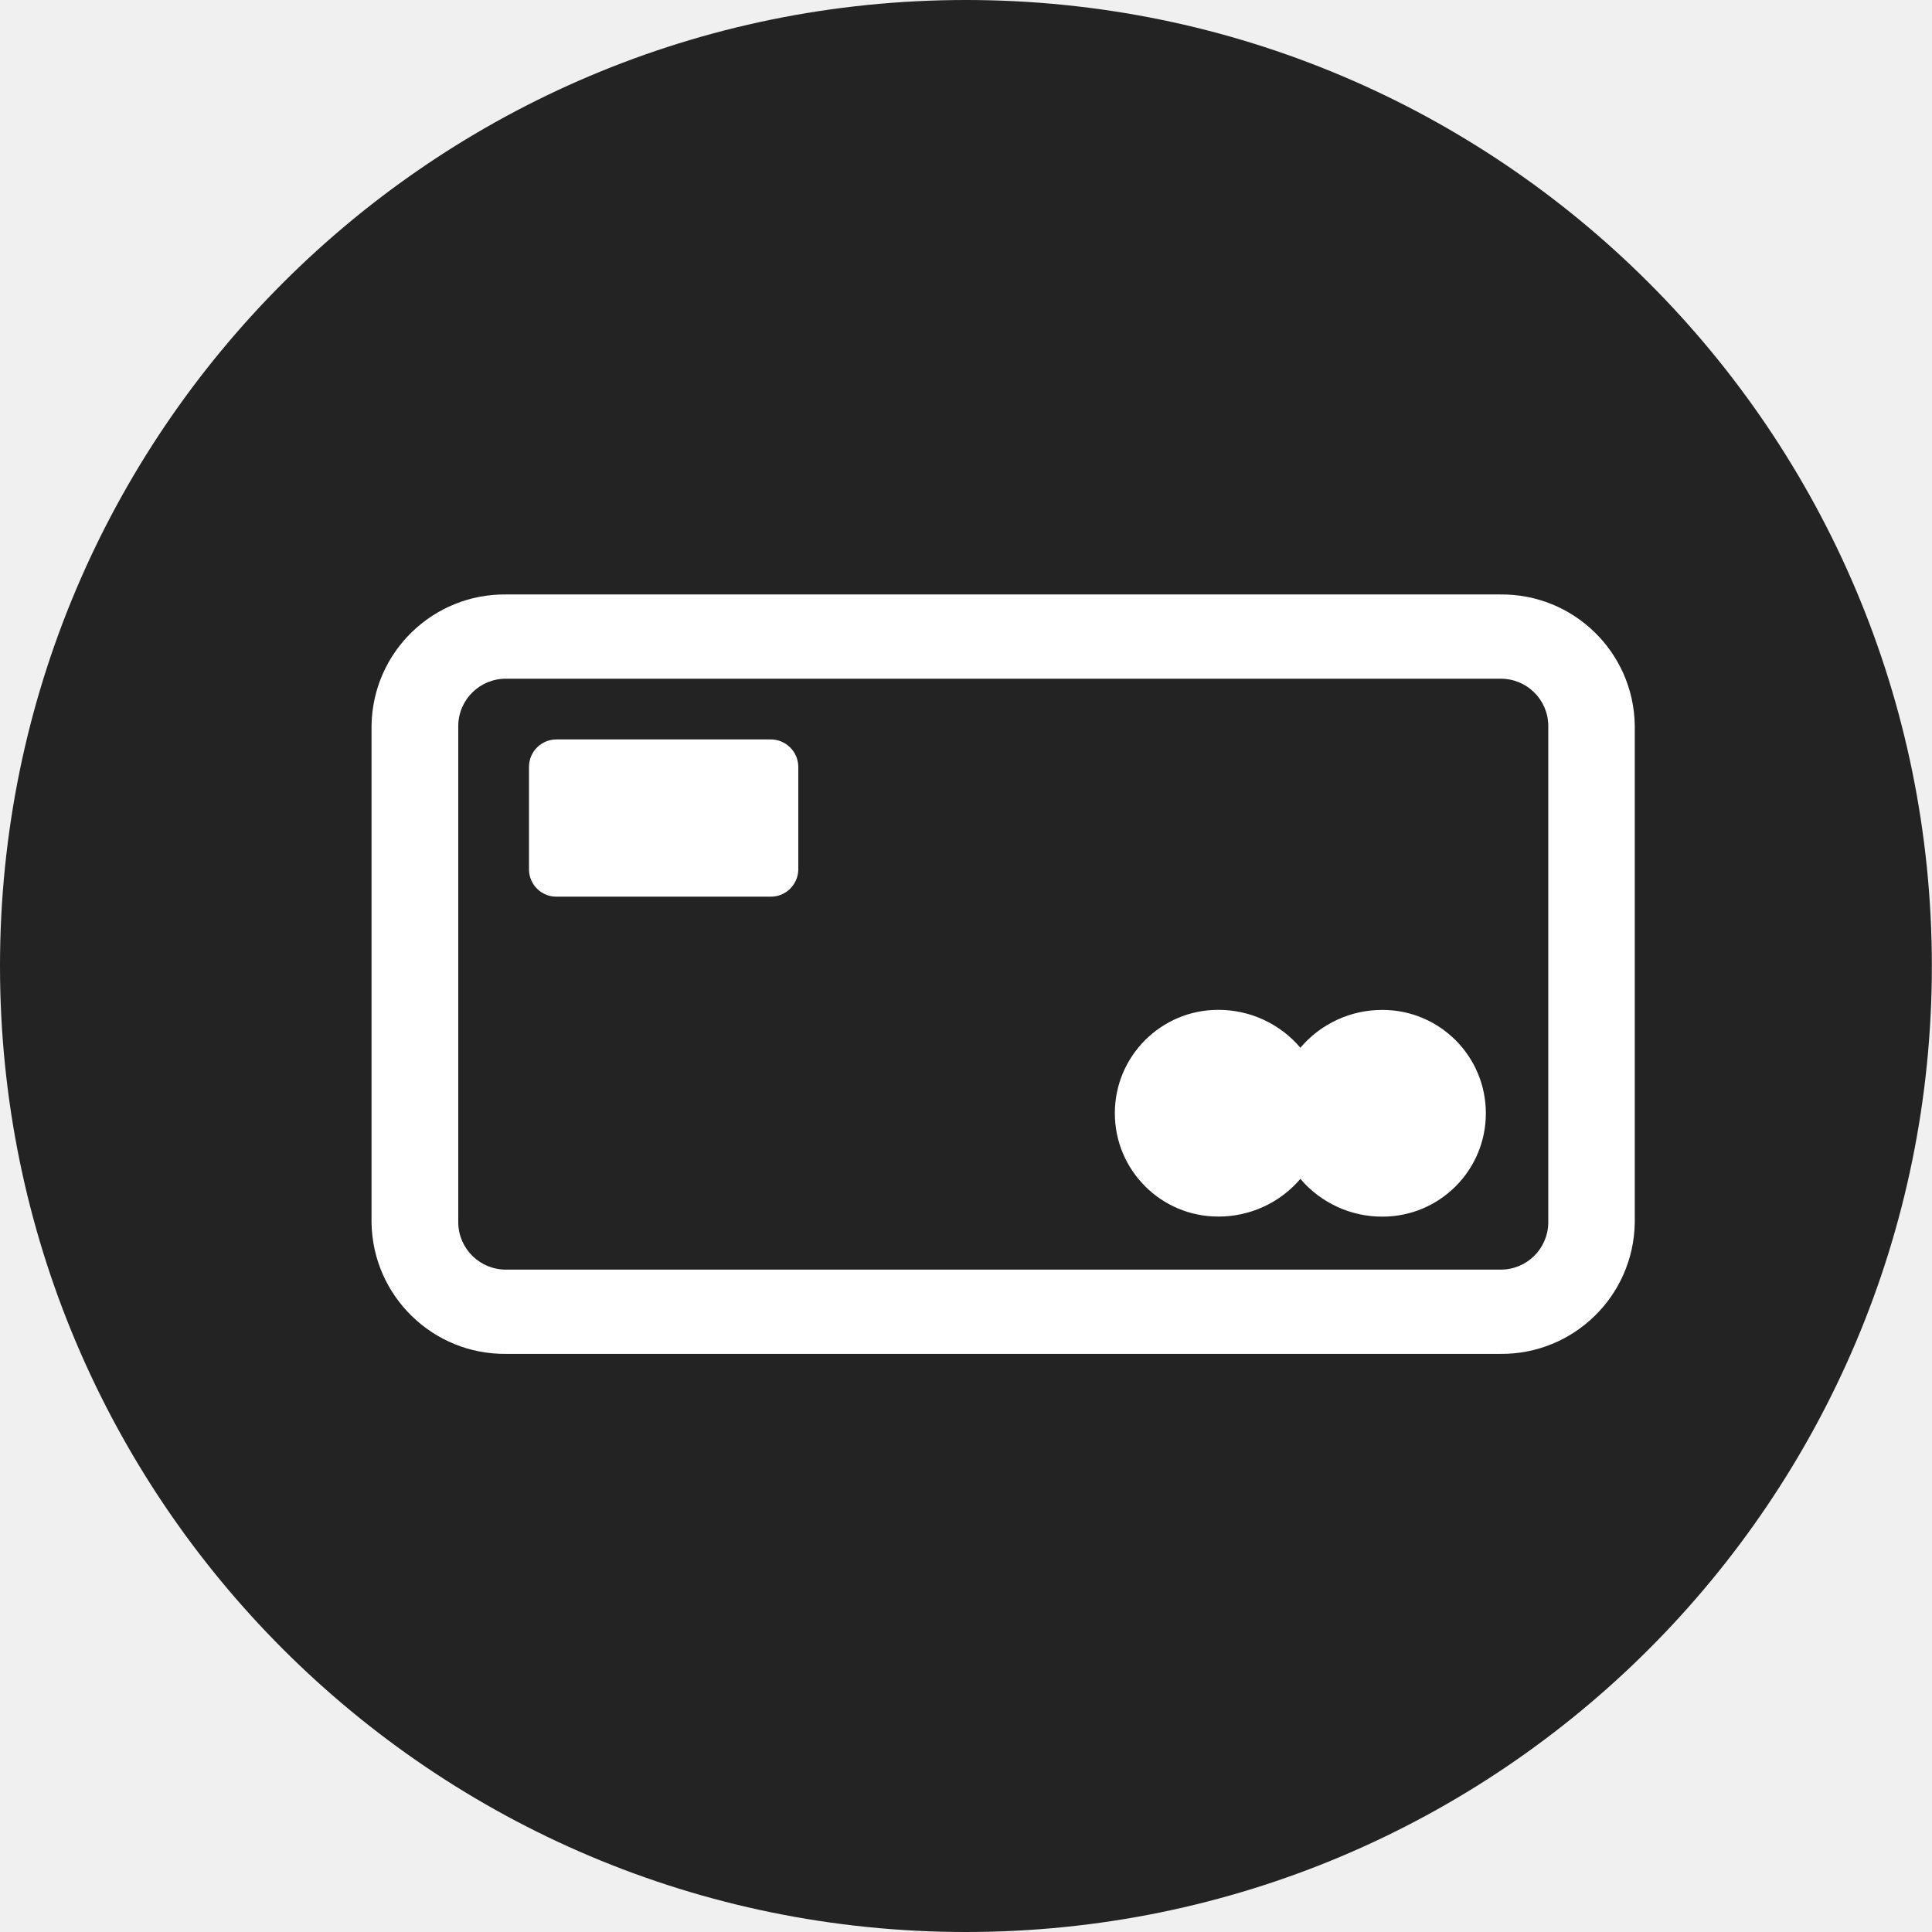
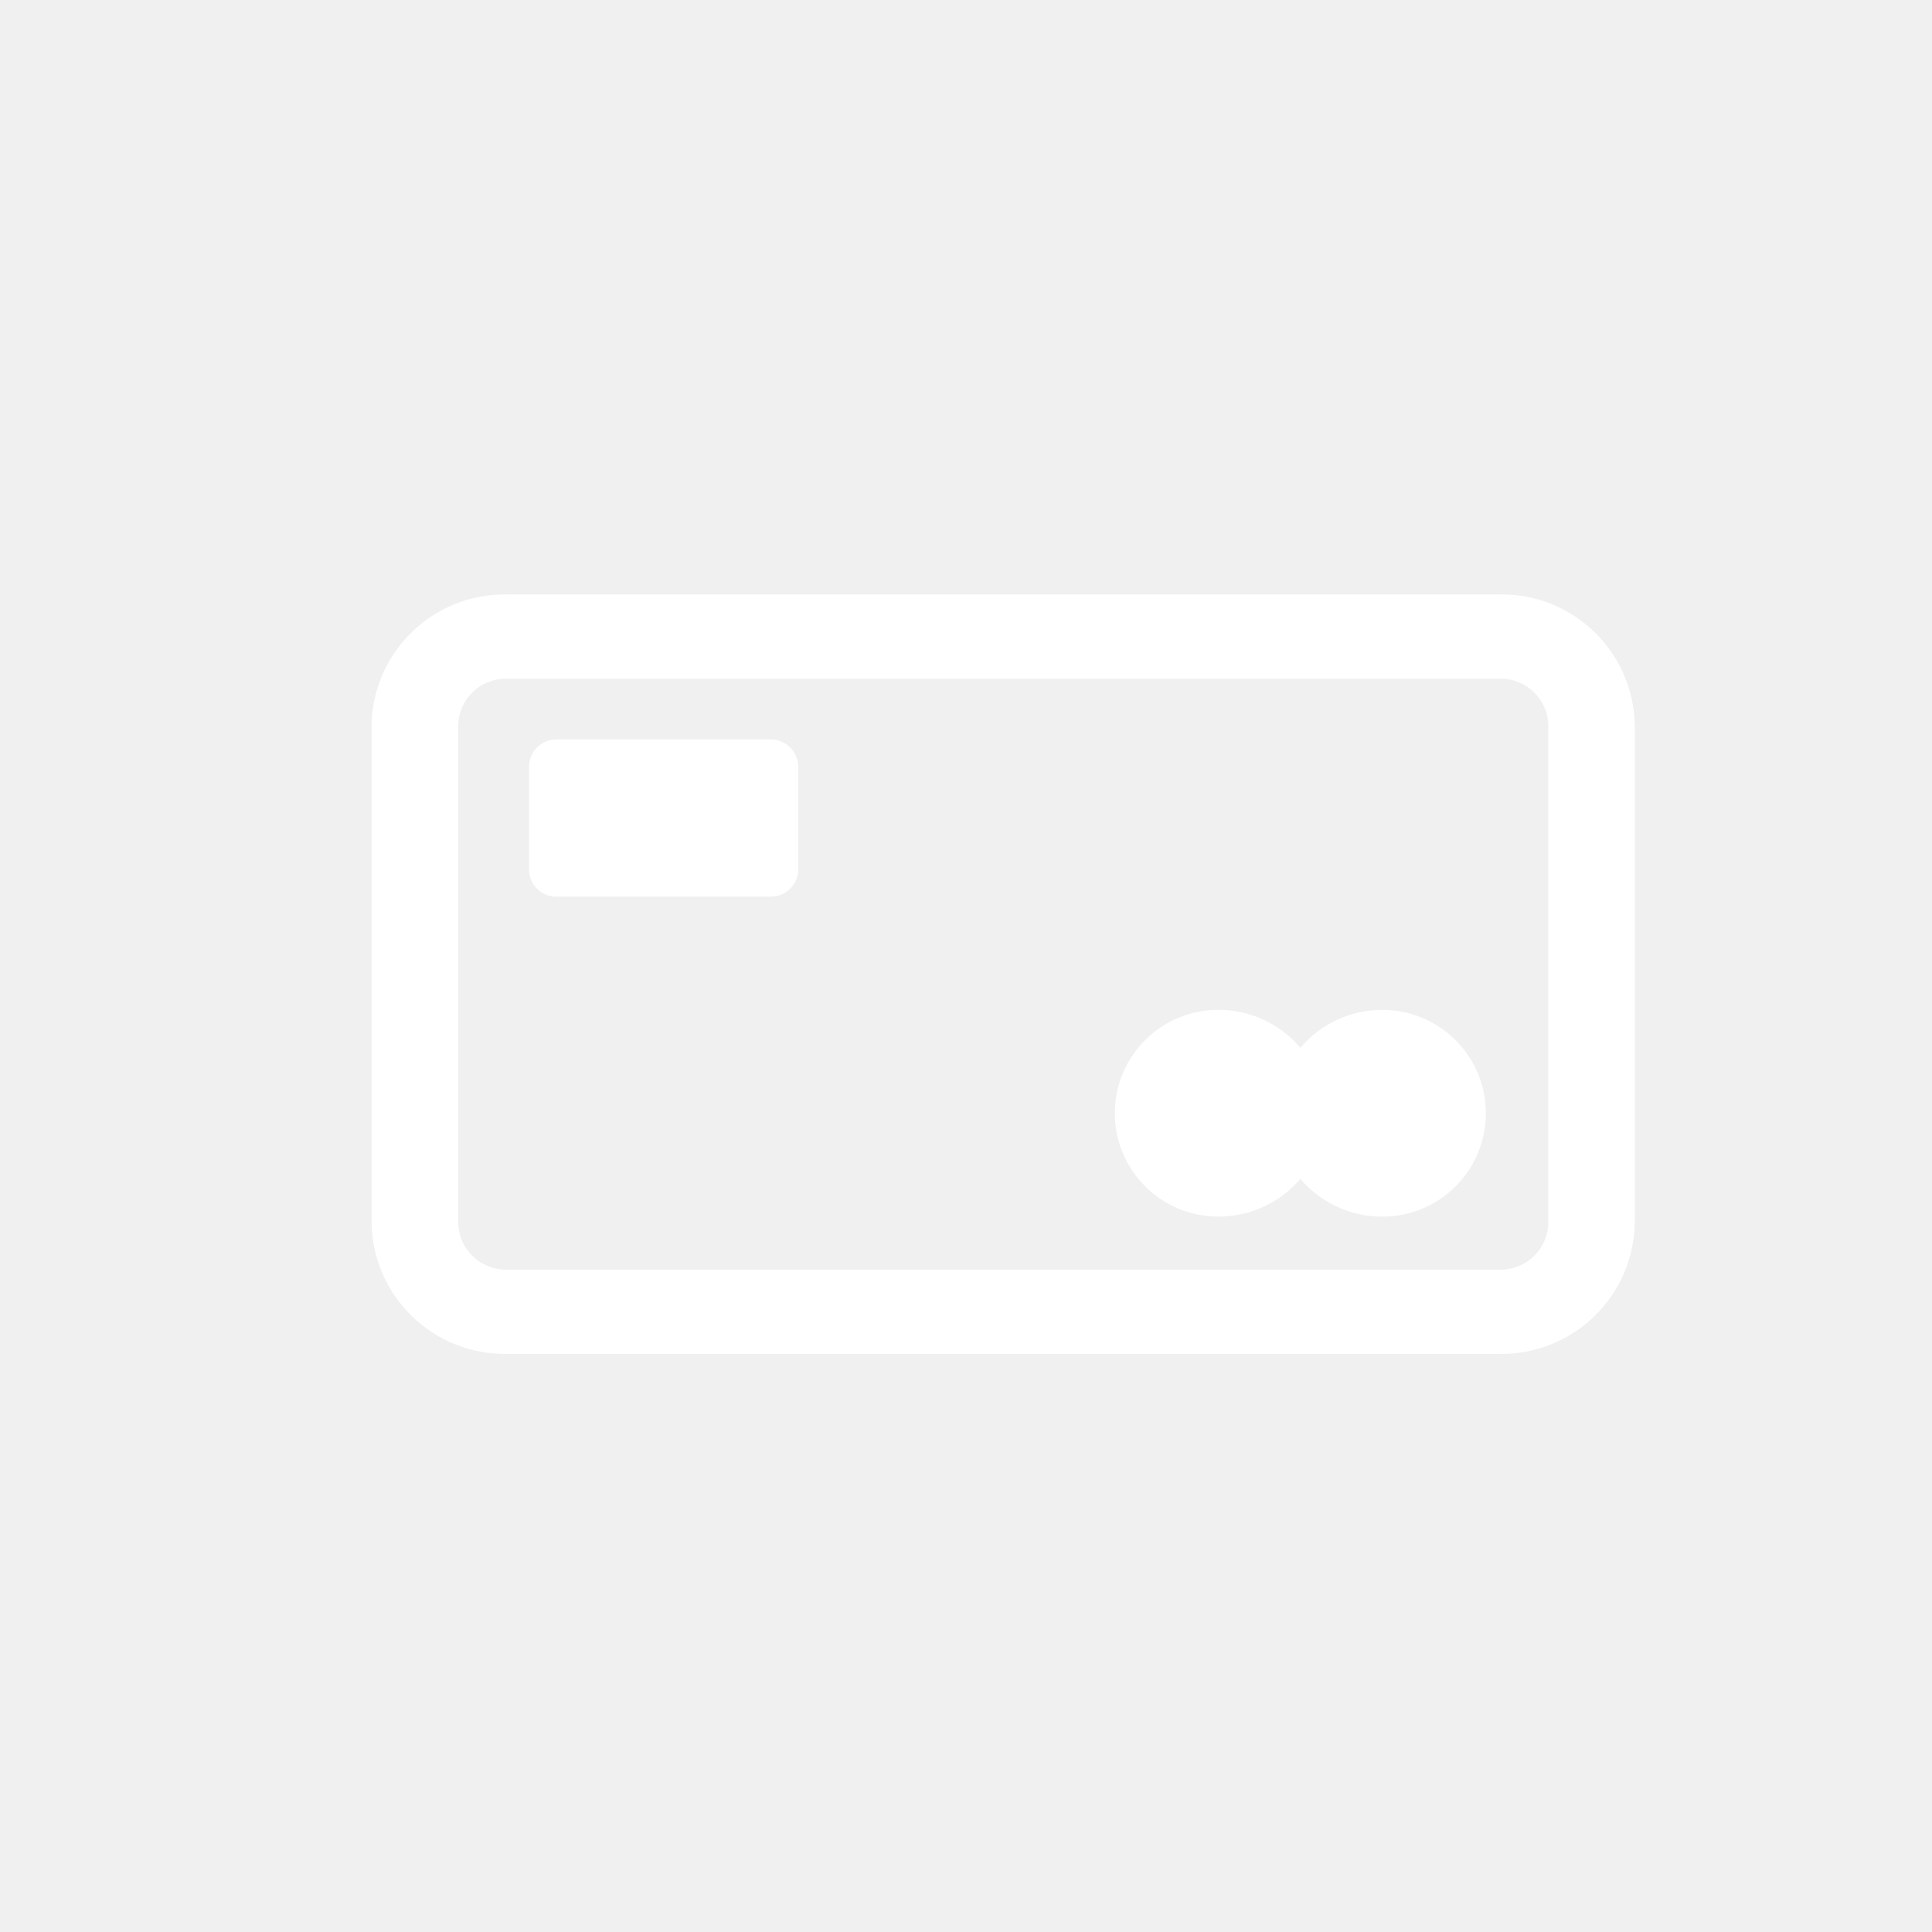
<svg xmlns="http://www.w3.org/2000/svg" width="25.998" height="26" viewBox="0 0 25.998 26">
  <g id="Icon_Credit" transform="translate(-61.877 0.404)">
-     <rect id="Rectángulo_172" data-name="Rectángulo 172" width="25.998" height="26" rx="12.999" transform="translate(61.877 -0.404)" fill="#232323" />
    <g id="Icon_credit_card" data-name="Icon_credit card" transform="translate(66.877 7.596)">
      <path id="Icon_credit_card-2" data-name="Icon_credit_card" d="M1.814,10.22A1.794,1.794,0,0,1,0,8.455V1.761A1.791,1.791,0,0,1,1.814,0H15.19A1.79,1.79,0,0,1,17,1.761V8.455A1.793,1.793,0,0,1,15.19,10.22ZM1.167,1.761V8.455a.64.64,0,0,0,.647.631H15.19a.639.639,0,0,0,.646-.631V1.761a.638.638,0,0,0-.646-.627H1.814A.639.639,0,0,0,1.167,1.761ZM12.5,7.865a1.446,1.446,0,0,1-1.106.507,1.391,1.391,0,1,1,0-2.782A1.445,1.445,0,0,1,12.5,6.1a1.441,1.441,0,0,1,1.105-.509,1.391,1.391,0,1,1,0,2.782A1.443,1.443,0,0,1,12.5,7.865ZM2.492,4.067a.368.368,0,0,1-.373-.362V2.316a.369.369,0,0,1,.373-.365H5.37a.371.371,0,0,1,.373.365V3.705a.37.37,0,0,1-.373.362Z" transform="translate(0 0)" fill="#fff" stroke="rgba(0,0,0,0)" stroke-miterlimit="10" stroke-width="1" />
    </g>
  </g>
</svg>
